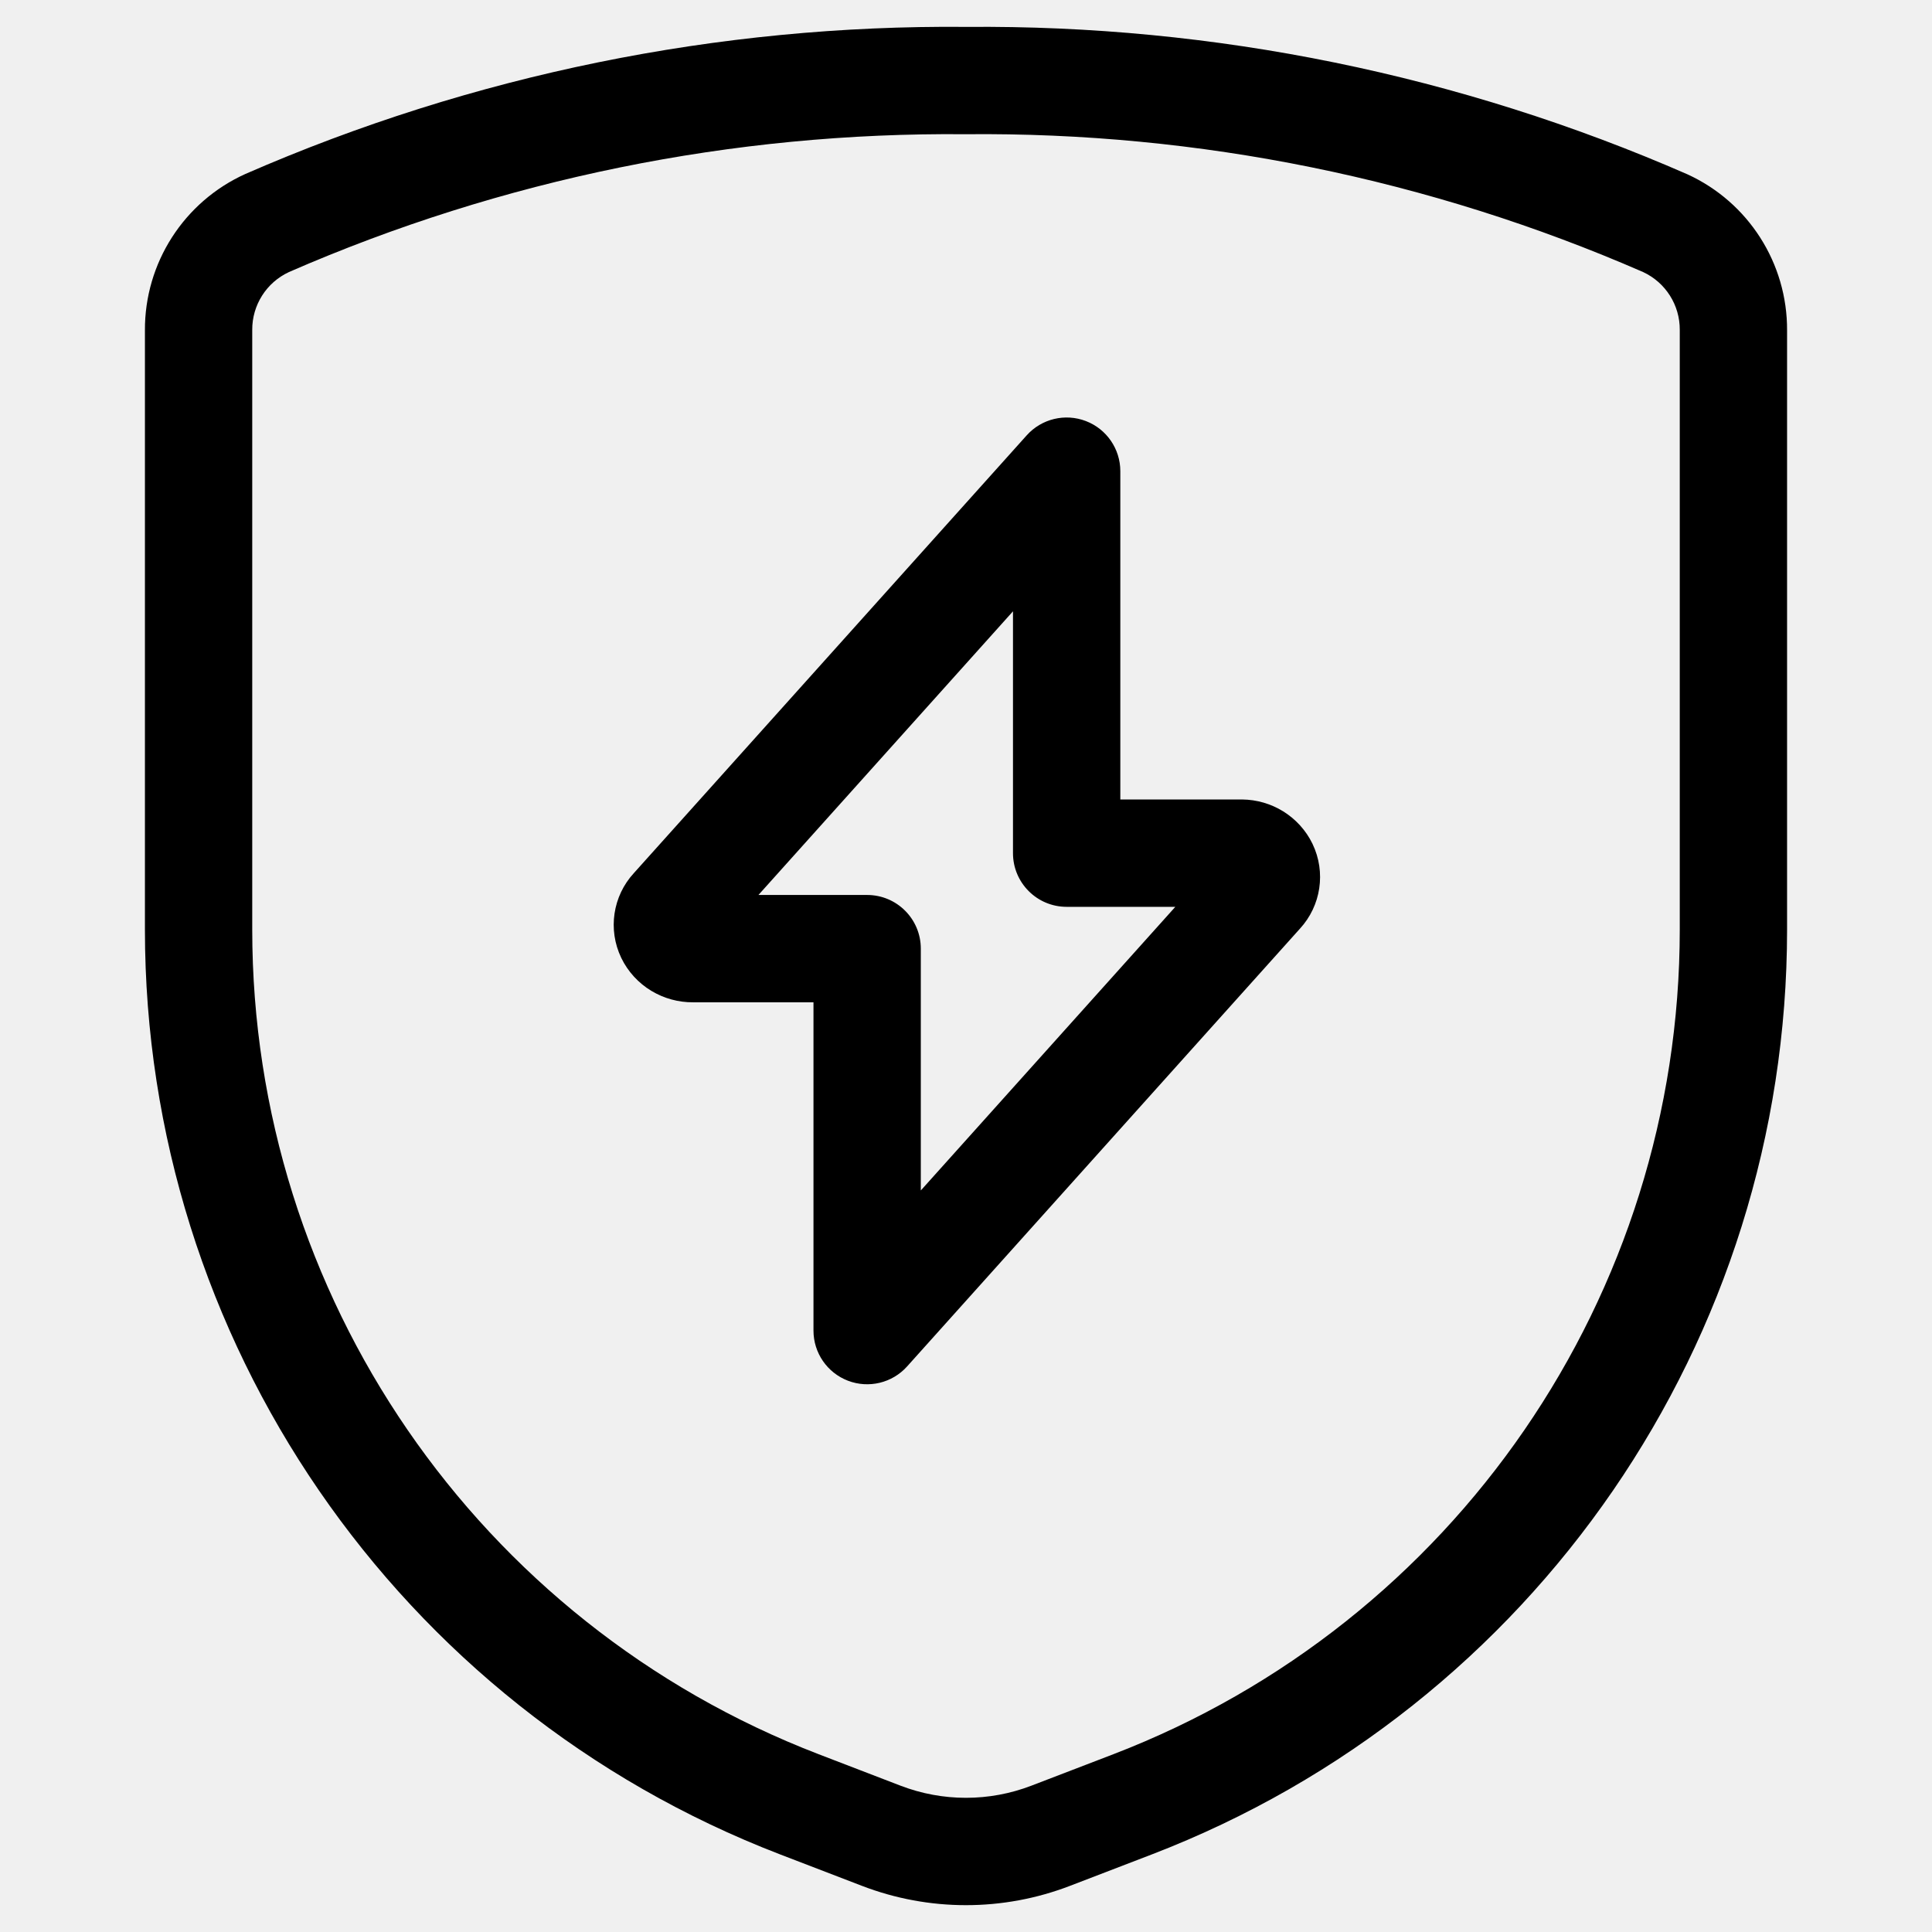
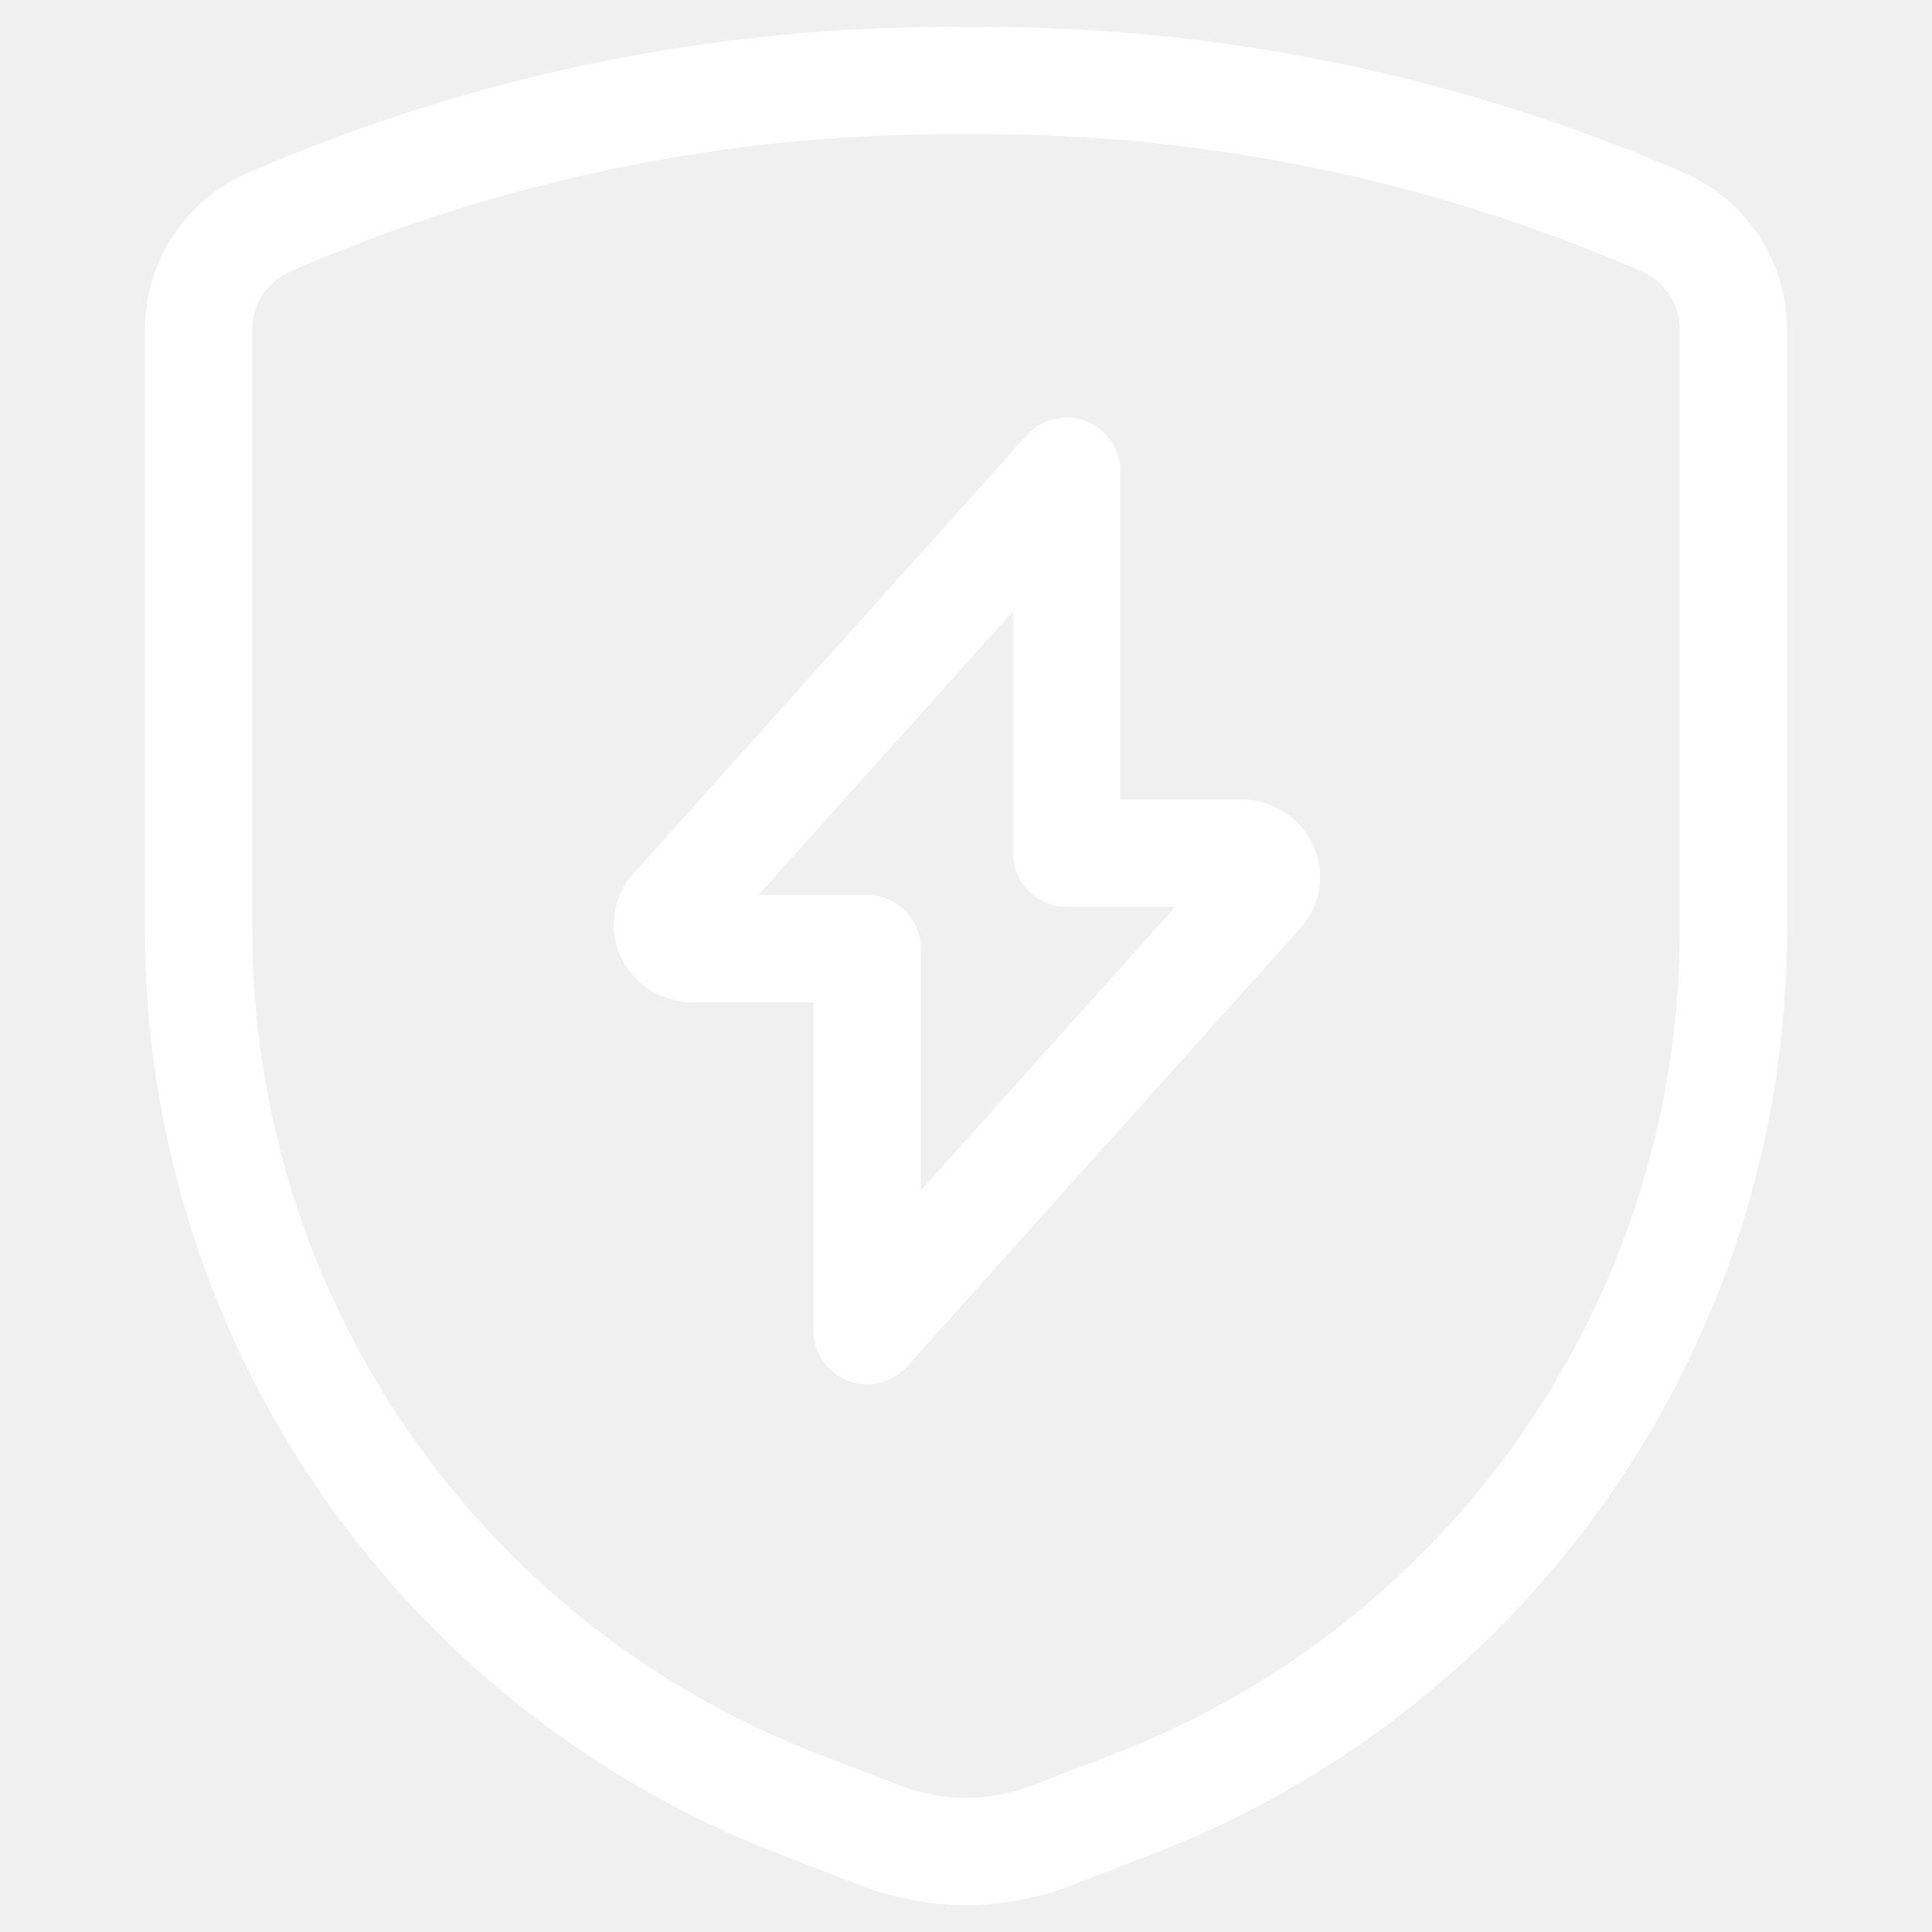
- <svg xmlns="http://www.w3.org/2000/svg" fill="currentColor" viewBox="0 0 72 72" class="icon--decorative" role="presentation">
+ <svg xmlns="http://www.w3.org/2000/svg" fill="#FFFFFF" viewBox="0 0 72 72" class="icon--decorative" role="presentation">
  <g class="security_shield--lightning-power">
    <path fill-rule="evenodd" d="M36 1.003a65.65 65.65 0 0 1 26.885 5.493 6.362 6.362 0 0 1 3.714 5.82v22.327A36.925 36.925 0 0 1 42.93 69.107l-3.054 1.173a10.8 10.8 0 0 1-7.754 0l-3.053-1.173A36.928 36.928 0 0 1 5.401 34.643V12.316a6.362 6.362 0 0 1 3.746-5.834A65.65 65.65 0 0 1 36 1.002ZM10.766 10.14A2.361 2.361 0 0 0 9.4 12.296v22.347a32.926 32.926 0 0 0 21.105 30.73l3.052 1.173a6.802 6.802 0 0 0 4.883 0l3.053-1.172A32.926 32.926 0 0 0 62.6 34.644V12.295a2.361 2.361 0 0 0-1.365-2.156 61.65 61.65 0 0 0-25.253-5.137 61.65 61.65 0 0 0-25.215 5.137Zm29.7 5.551a2 2 0 0 1 1.285 1.868v12.235h4.542a2.971 2.971 0 0 1 1.53.444c.463.288.844.702 1.089 1.206l.004.01a2.845 2.845 0 0 1-.472 3.156l-14.64 16.314a2 2 0 0 1-3.488-1.336V37.353h-4.484a2.972 2.972 0 0 1-1.555-.425 2.916 2.916 0 0 1-1.122-1.225l-.004-.009a2.844 2.844 0 0 1 .472-3.157l14.64-16.314a2 2 0 0 1 2.203-.532Zm-12.2 17.662h4.05a2 2 0 0 1 2 2v9.012l9.485-10.57h-4.05a2 2 0 0 1-2-2v-9.013l-9.485 10.57Z" class="path-fill" clip-rule="evenodd" />
  </g>
</svg>
